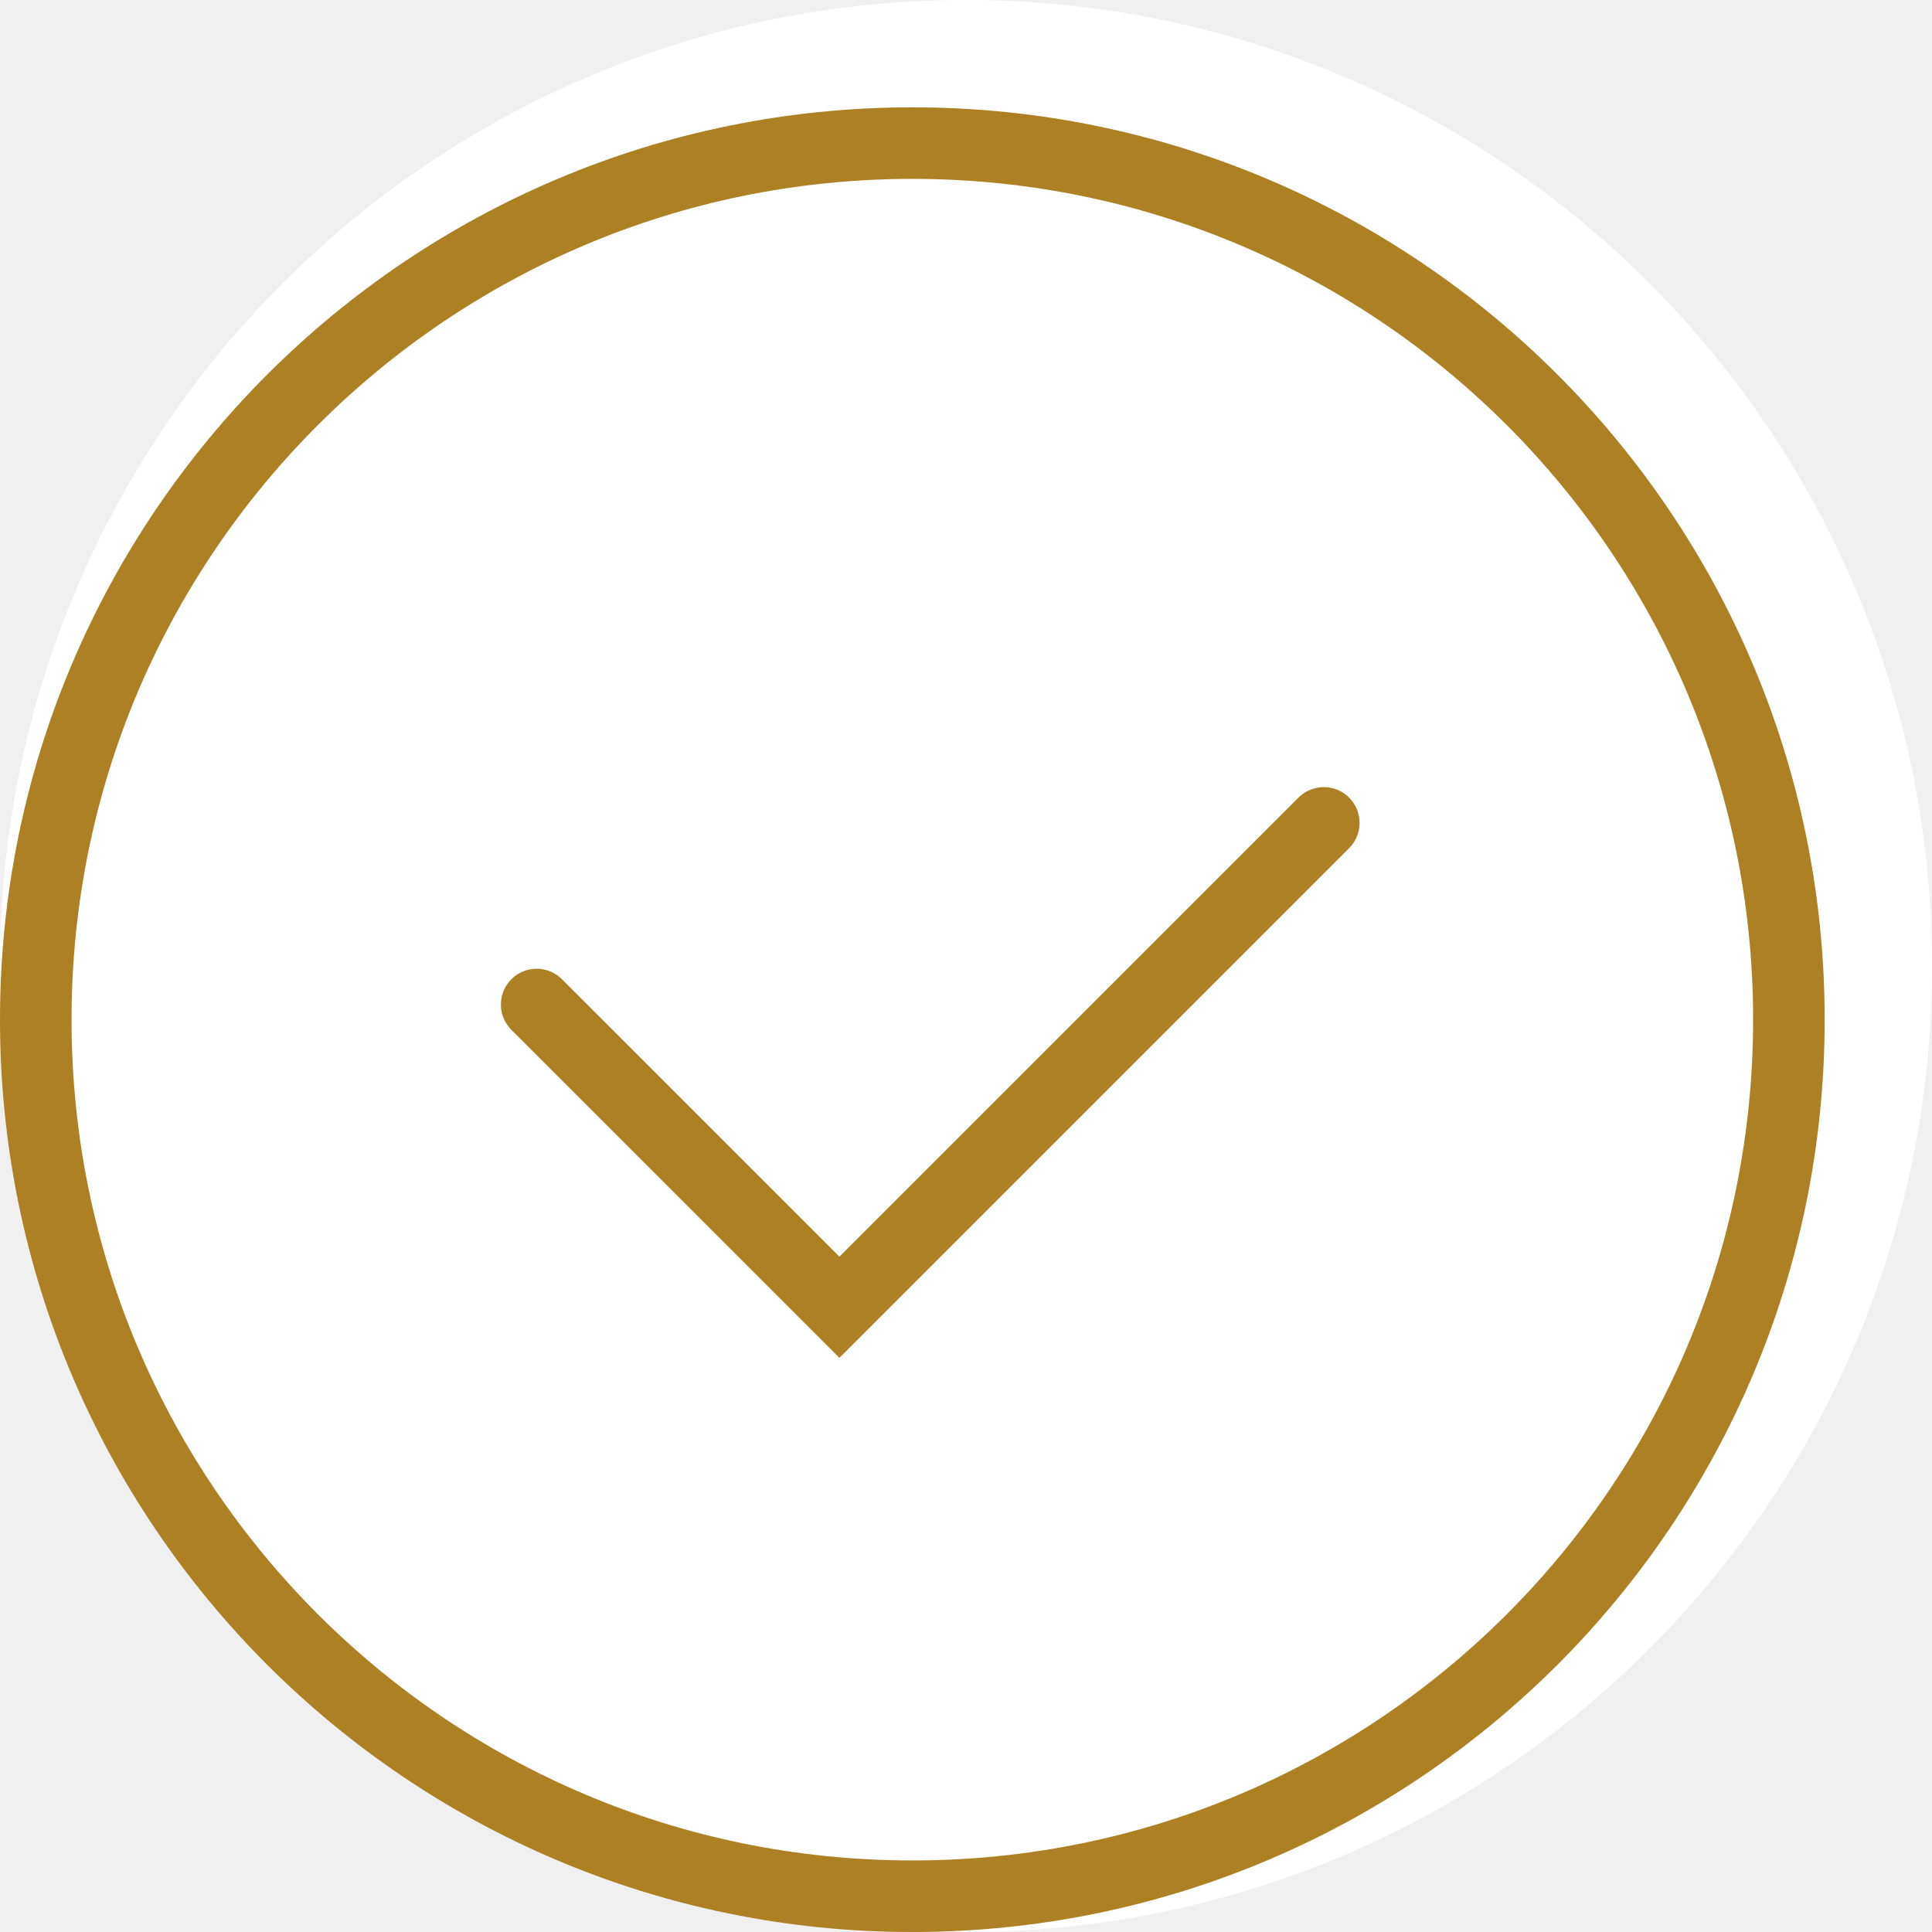
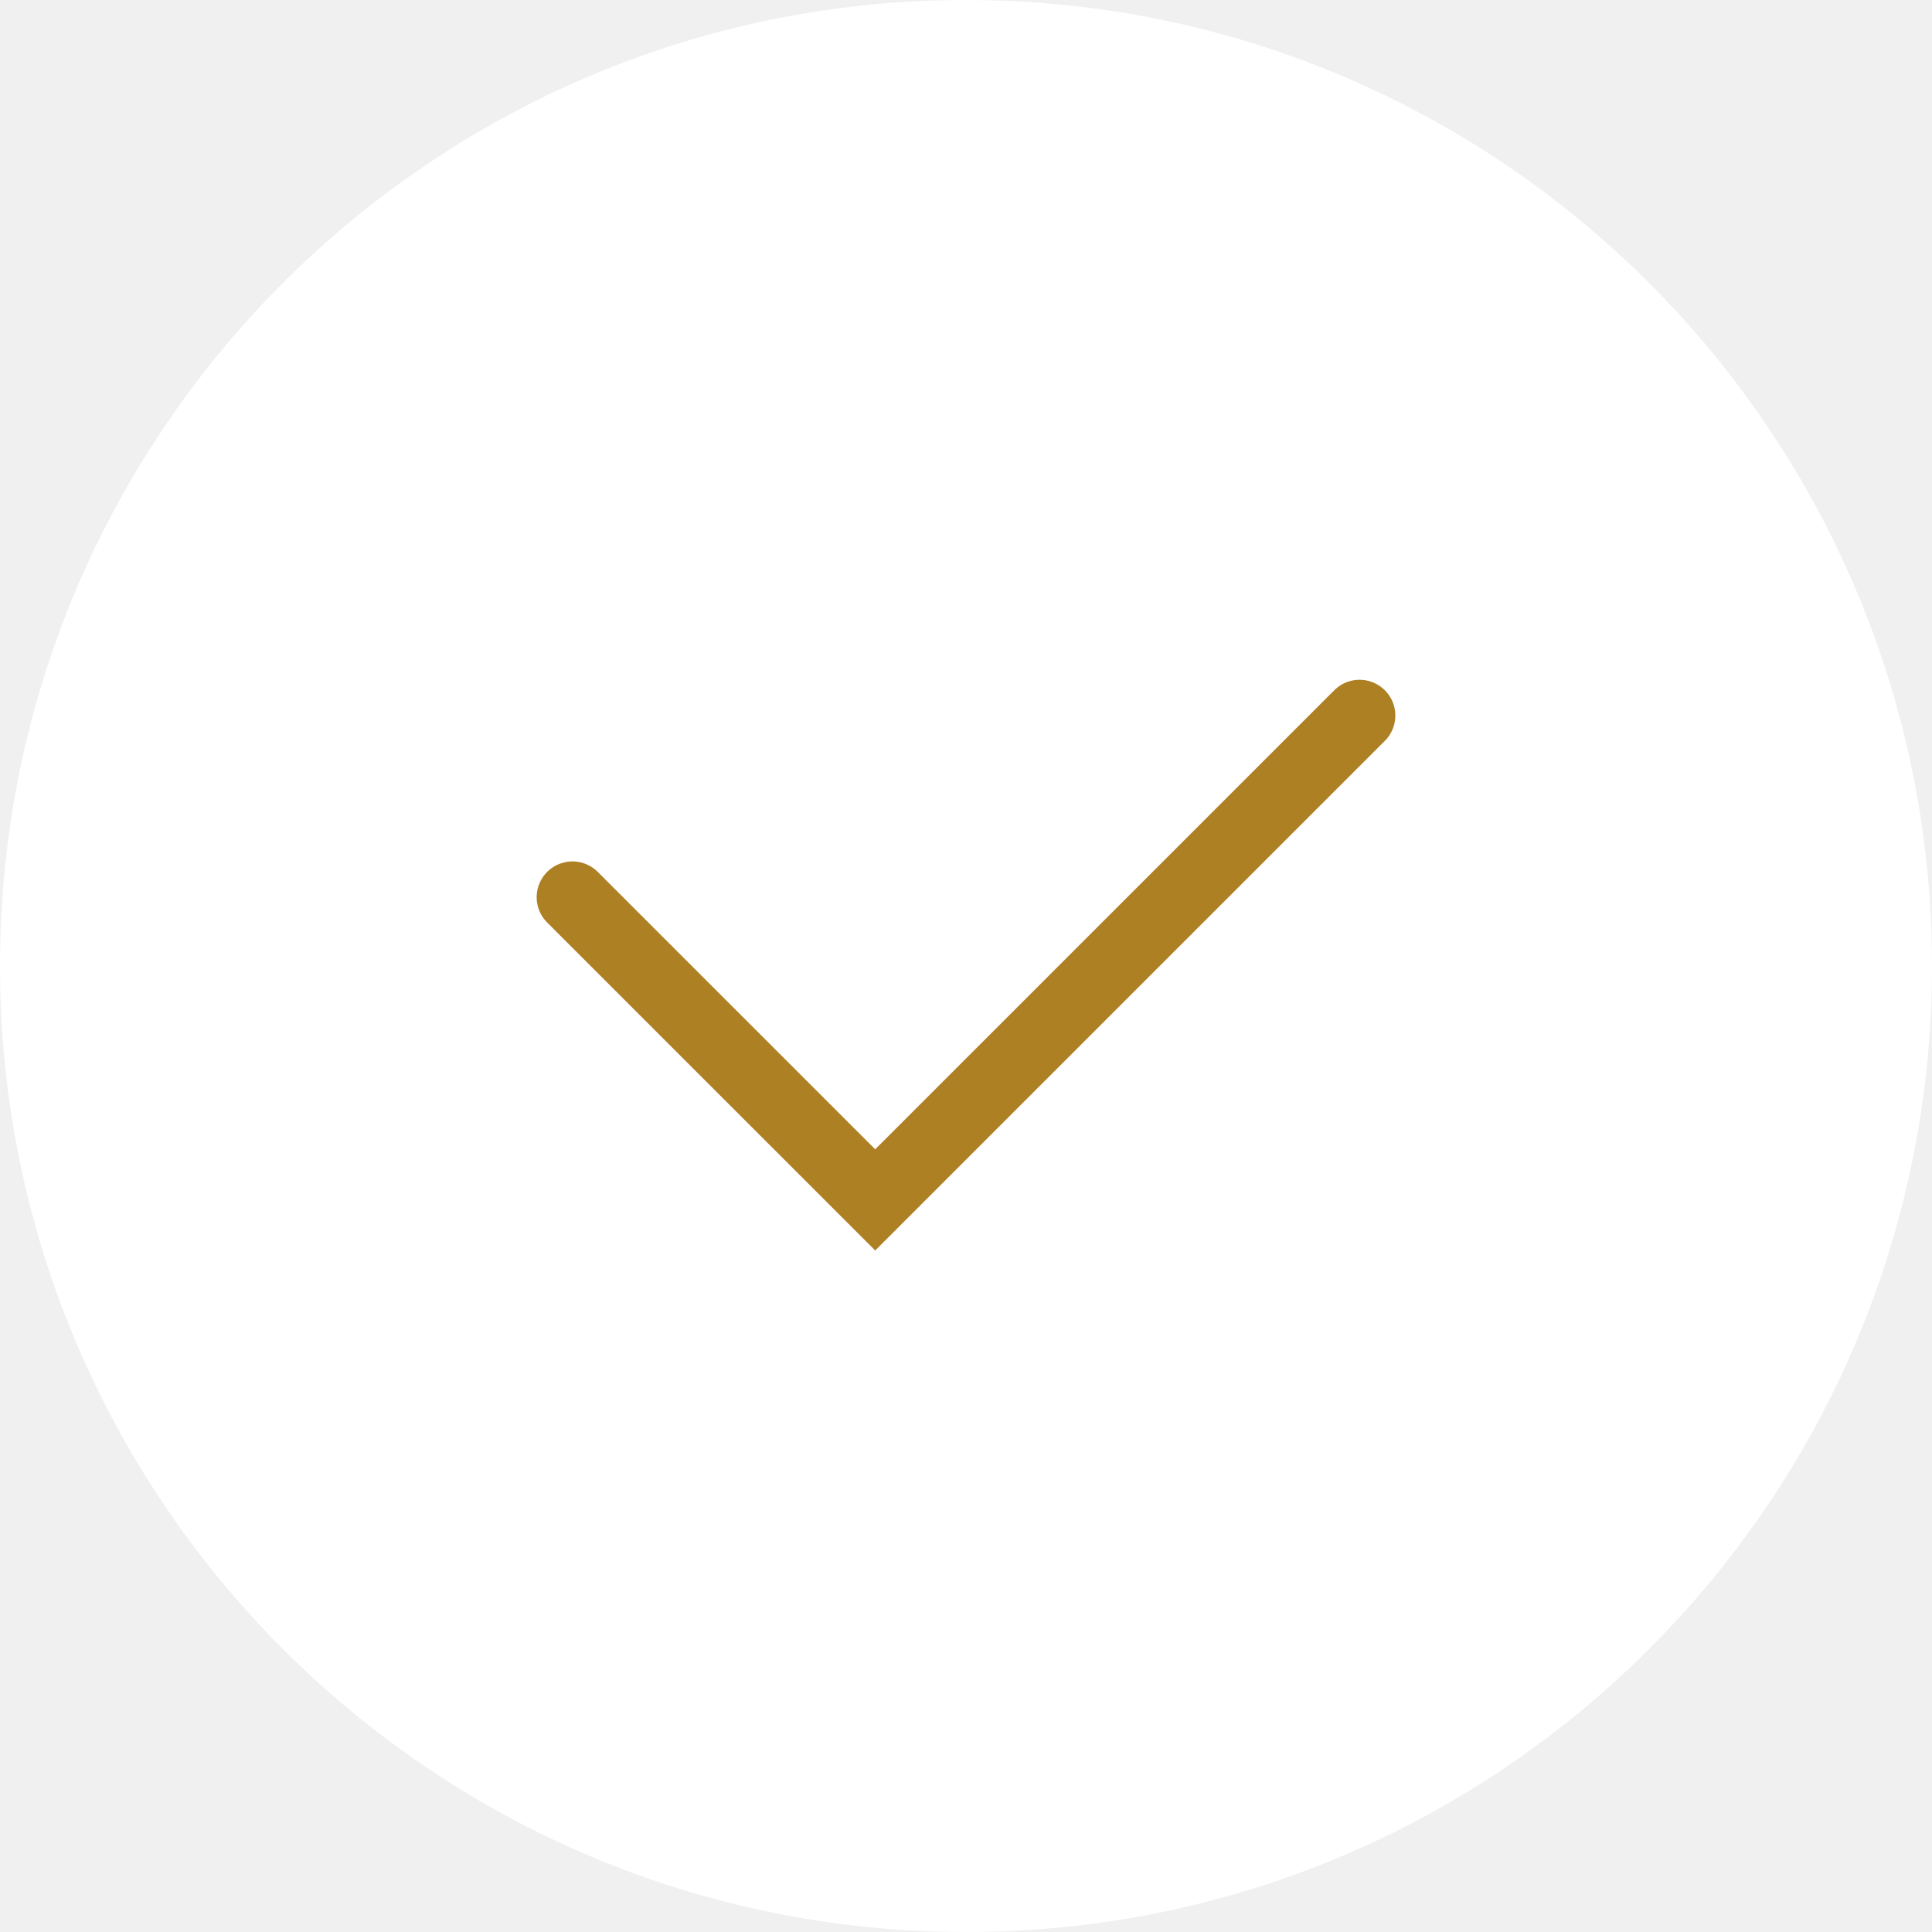
<svg xmlns="http://www.w3.org/2000/svg" width="54" height="54" viewBox="0 0 54 54" fill="none">
  <circle cx="27" cy="27" r="27" fill="white" />
-   <circle cx="25.5" cy="28.5" r="24.5" stroke="#AD8024" stroke-width="2" />
-   <path d="M15 28.077L23.462 36.538L37 23" stroke="#AD8024" stroke-width="2" stroke-linecap="round" />
+   <path d="M16 25.077L24.462 33.538L38 20" stroke="#AD8024" stroke-width="2" stroke-linecap="round" />
</svg>
